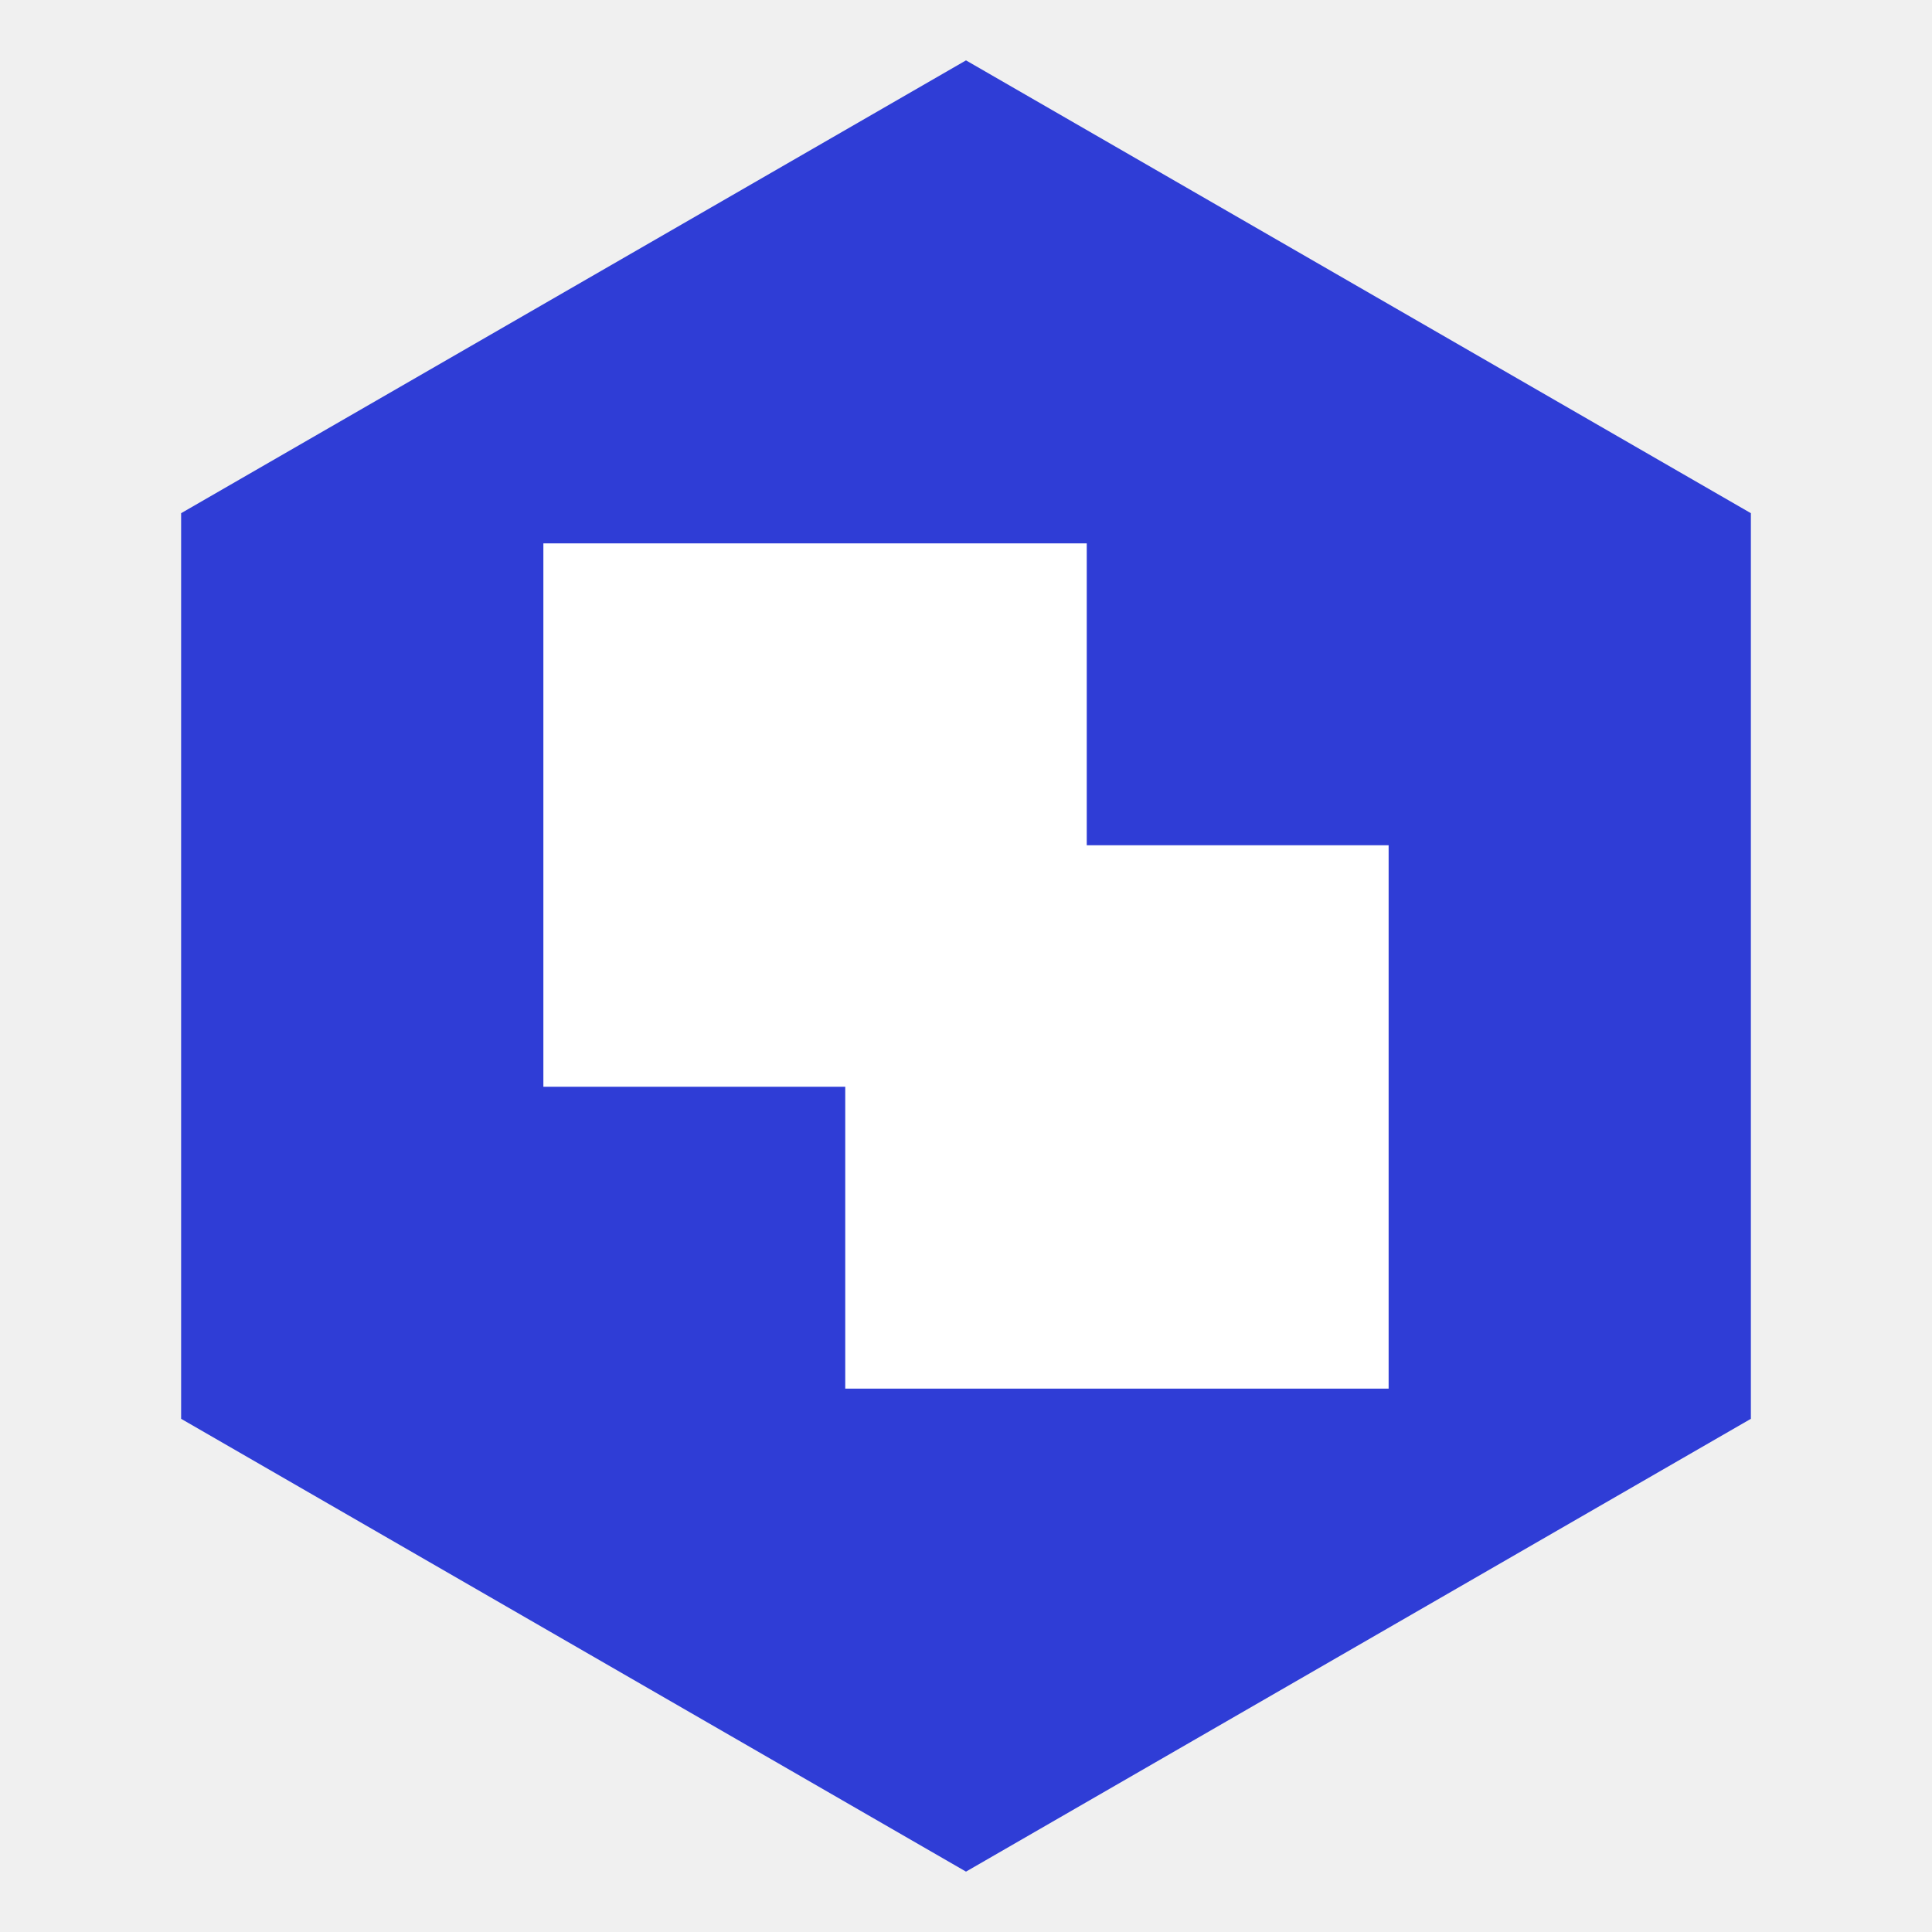
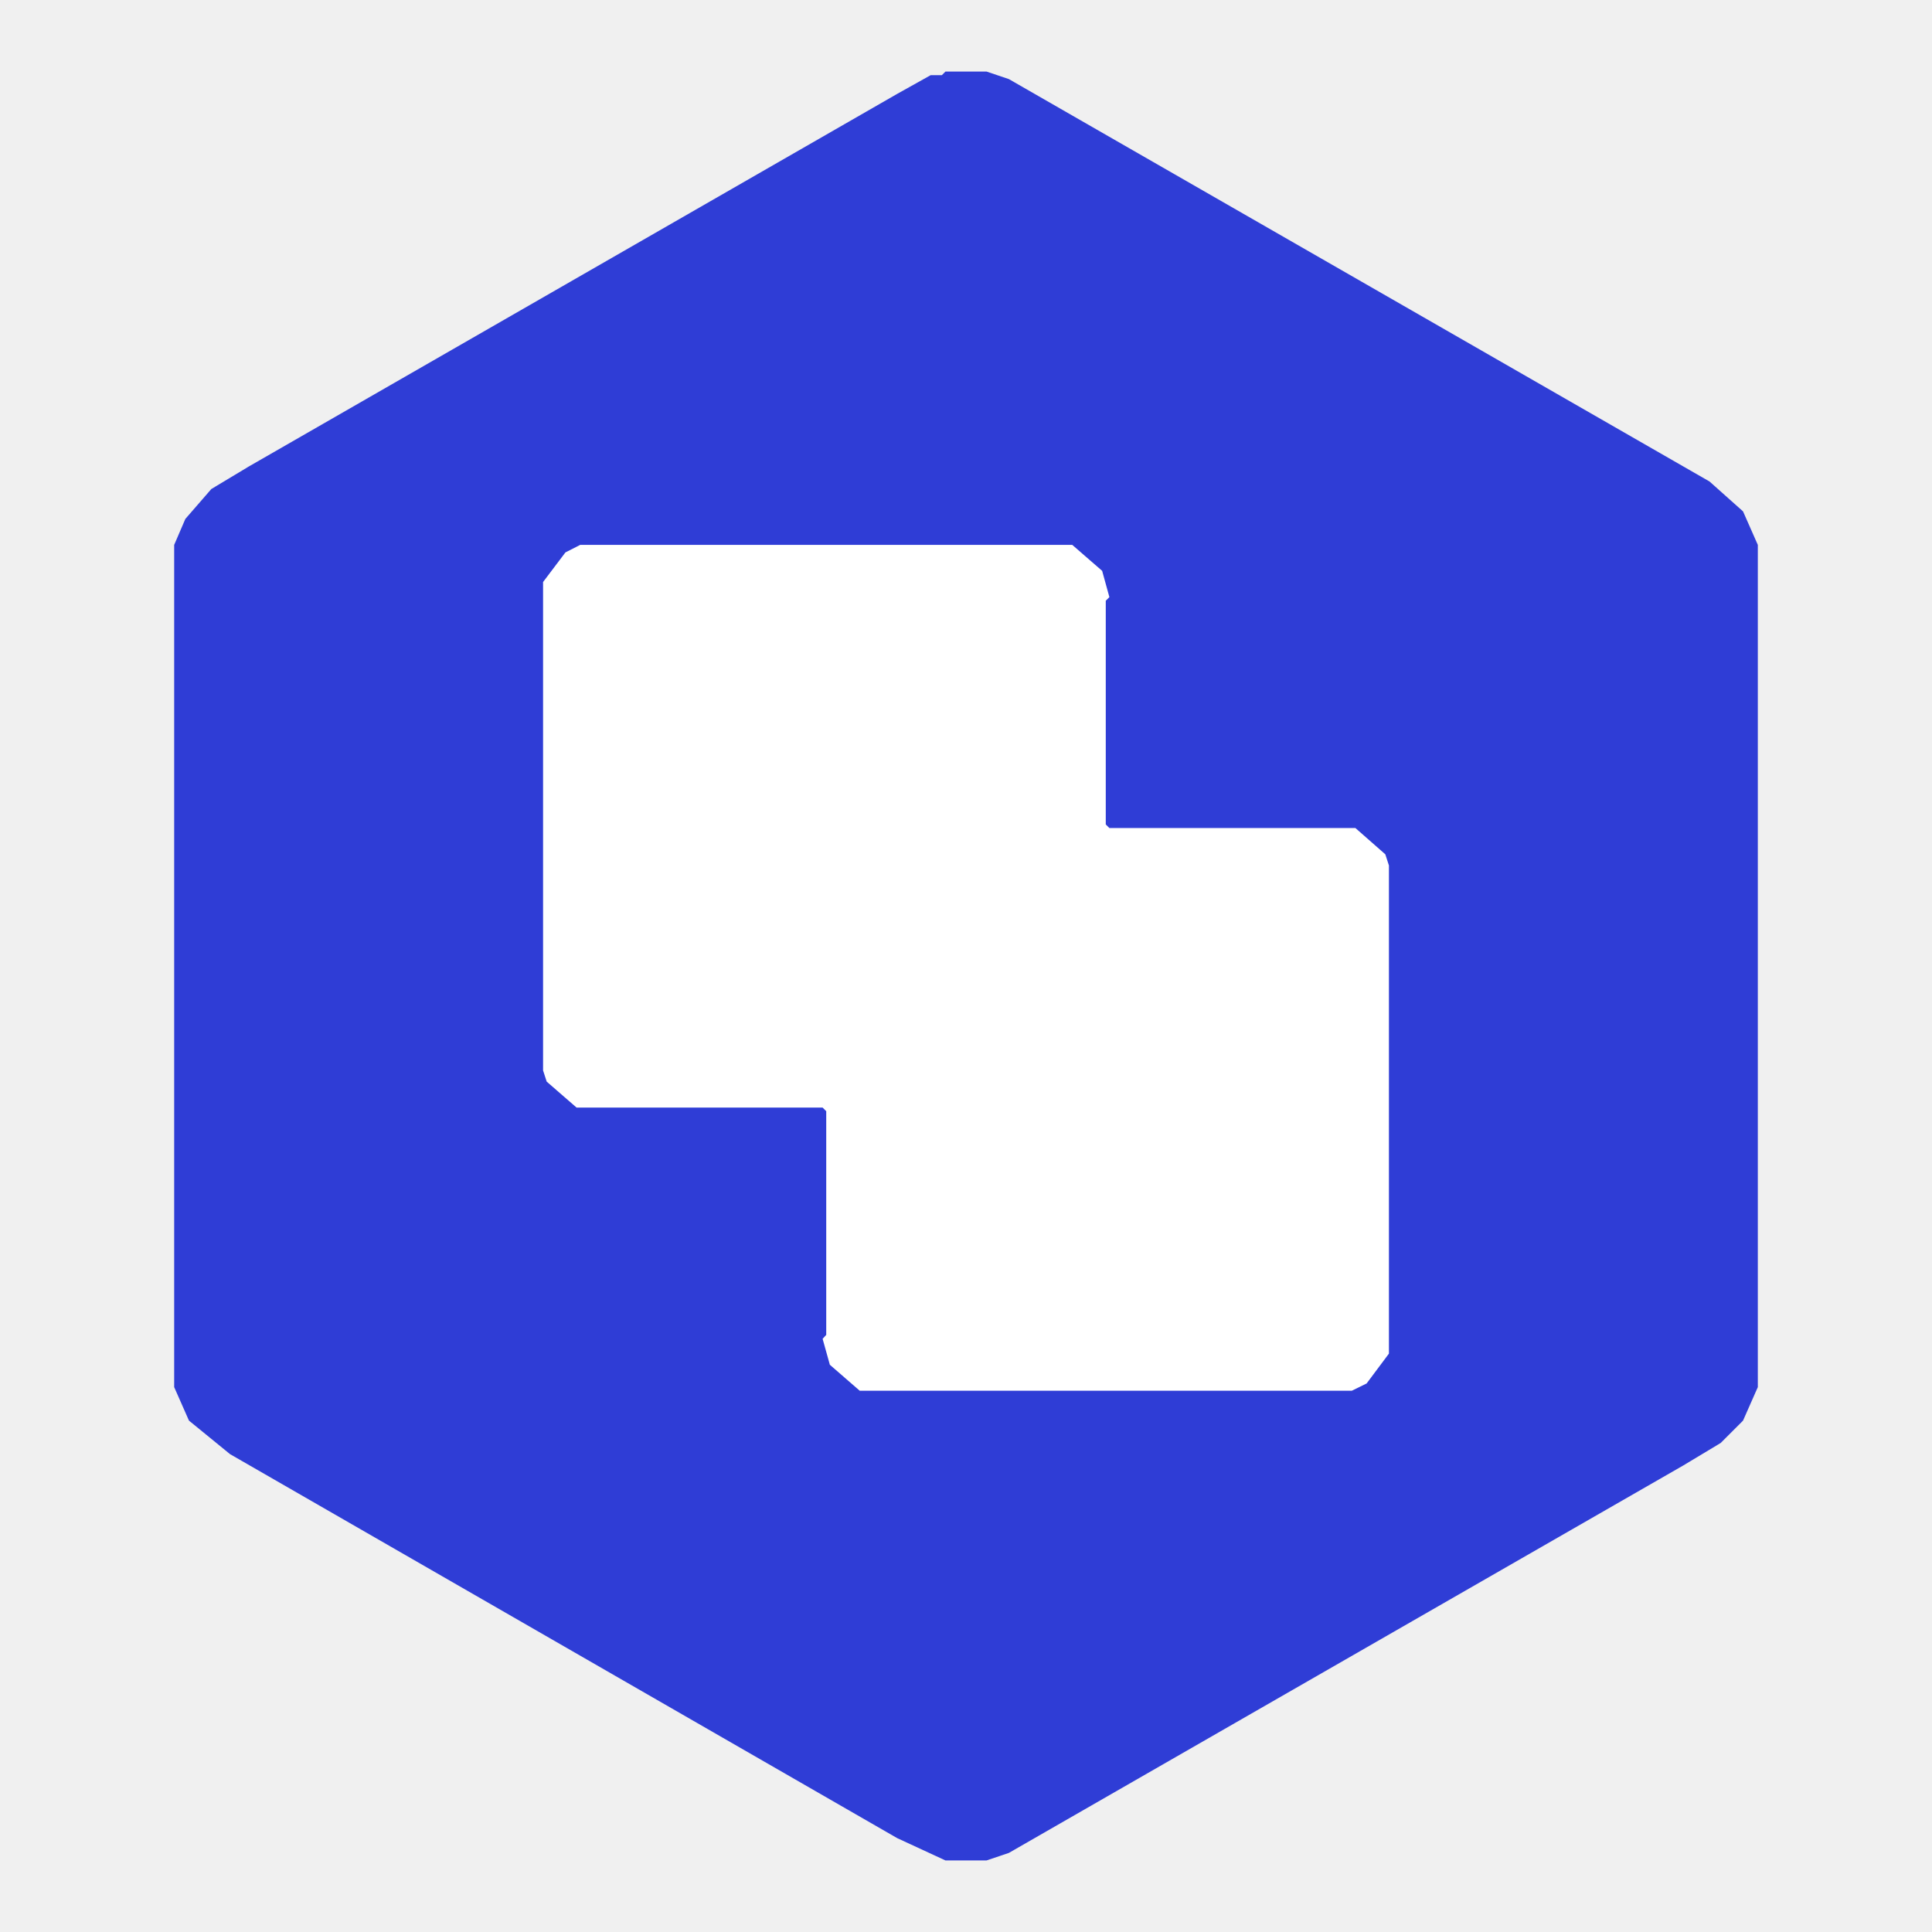
<svg xmlns="http://www.w3.org/2000/svg" viewBox="0 0 64 64" width="64" height="64" aria-hidden="true">
-   <path d="M32 2 L58 17 L58 47 L32 62 L6 47 L6 17 Z" fill="#2f3dd6" />
-   <rect x="18" y="18" width="18" height="18" fill="#ffffff" />
-   <rect x="28" y="28" width="18" height="18" fill="#ffffff" />
+   <path d="M31.32 2.37L32.68 2.37L33.42 2.62L56.63 15.95L57.74 16.94L58.23 18.05L58.23 45.95L57.74 47.06L57.00 47.80L55.77 48.54L33.42 61.38L32.68 61.63L31.32 61.63L29.72 60.89L7.62 48.17L6.26 47.06L5.77 45.95L5.77 18.05L6.14 17.19L7.00 16.20L8.23 15.46L29.72 3.11L30.83 2.49L31.20 2.49Z" fill="#2f3dd6" />
+   <path d="M27.25 36.69L27.37 36.81L27.37 44.22L27.25 44.35L27.49 45.21L28.48 46.07L44.78 46.07L45.27 45.83L46.01 44.84L46.01 28.67L45.89 28.30L44.90 27.43L36.75 27.43L36.63 27.31L36.63 19.90L36.75 19.78L36.51 18.91L35.52 18.05L19.22 18.05L18.73 18.30L17.99 19.28L17.99 35.46L18.11 35.83L19.10 36.69L27.12 36.69Z" fill="#ffffff" />
</svg>
